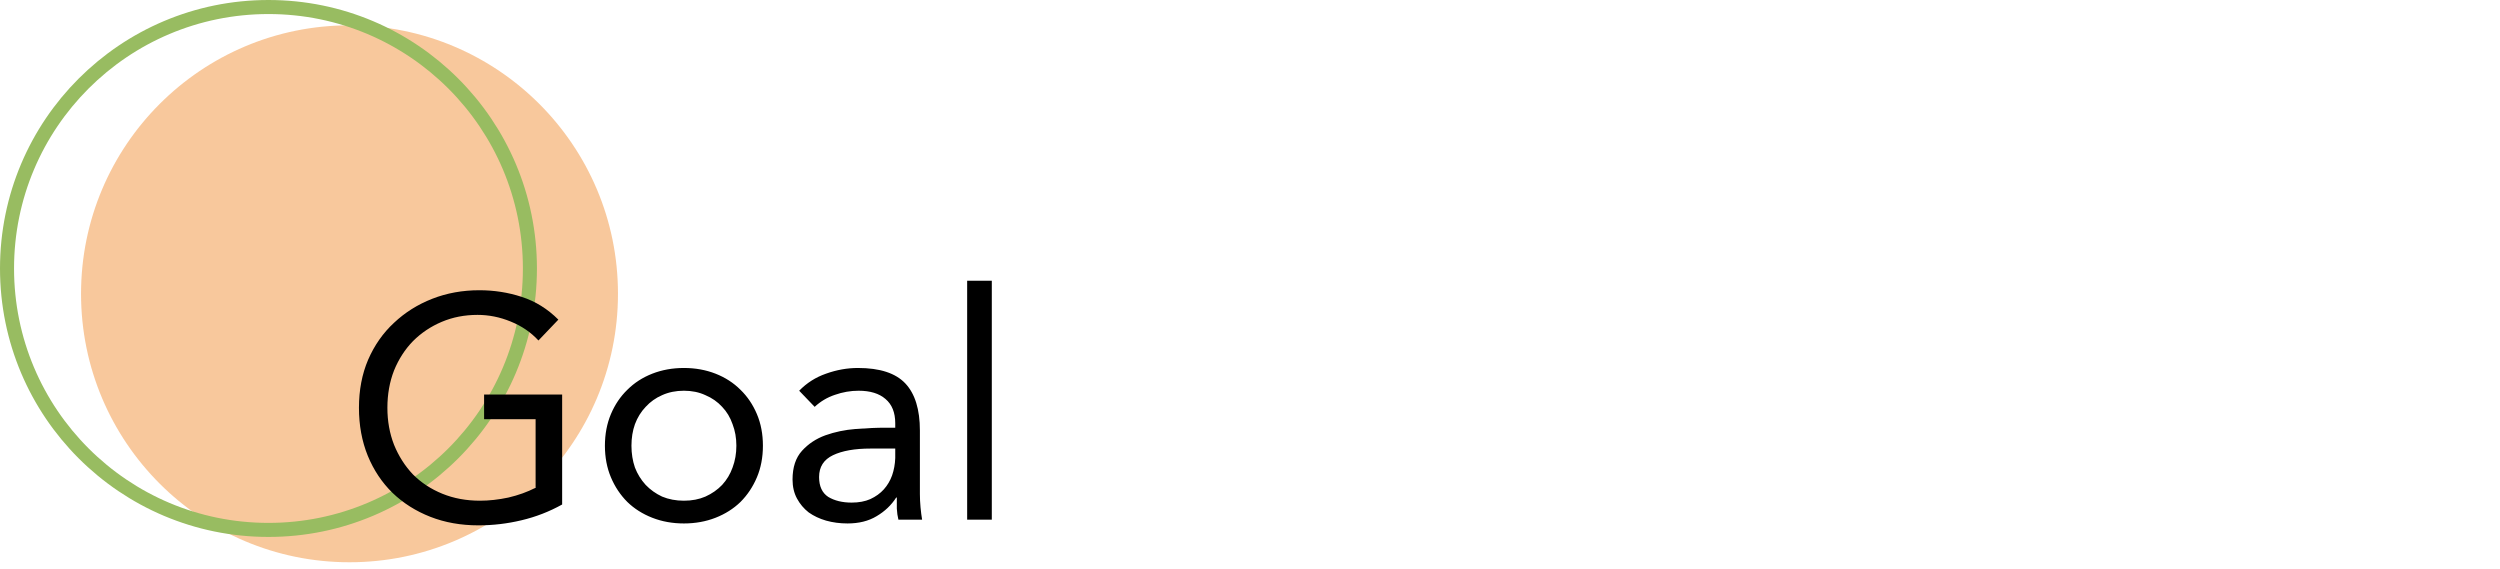
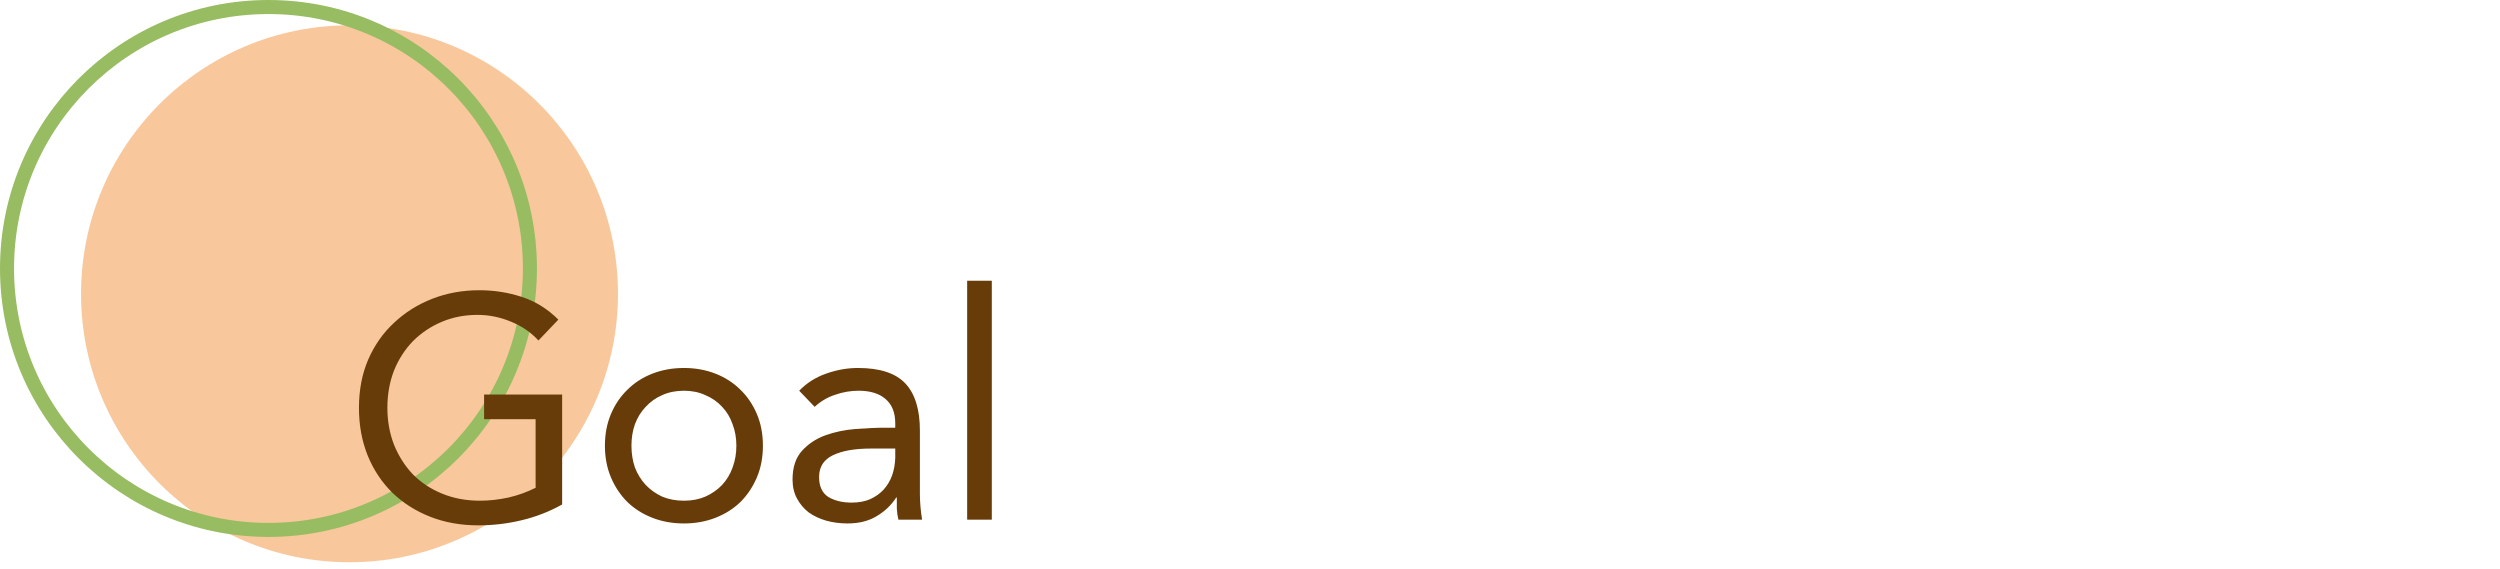
<svg xmlns="http://www.w3.org/2000/svg" width="356" height="81" viewBox="0 0 356 81" fill="none">
  <circle cx="49.77" cy="41.836" r="38.23" fill="#ED7608" fill-opacity="0.4" />
  <circle cx="38.23" cy="38.23" r="37.23" stroke="#98BC61" stroke-width="2" />
-   <path d="M80.05 71.84C78.22 72.86 76.285 73.61 74.245 74.09C72.235 74.57 70.195 74.81 68.125 74.81C65.635 74.81 63.355 74.405 61.285 73.595C59.215 72.785 57.415 71.645 55.885 70.175C54.385 68.705 53.215 66.95 52.375 64.91C51.535 62.84 51.115 60.56 51.115 58.07C51.115 55.55 51.55 53.27 52.42 51.23C53.32 49.16 54.55 47.405 56.11 45.965C57.67 44.495 59.485 43.355 61.555 42.545C63.625 41.735 65.86 41.33 68.26 41.33C70.36 41.33 72.37 41.645 74.29 42.275C76.24 42.905 77.98 43.985 79.51 45.515L76.675 48.485C75.595 47.315 74.275 46.415 72.715 45.785C71.185 45.155 69.61 44.84 67.99 44.84C66.16 44.84 64.465 45.17 62.905 45.83C61.345 46.49 59.98 47.405 58.81 48.575C57.67 49.745 56.77 51.14 56.11 52.76C55.48 54.38 55.165 56.15 55.165 58.07C55.165 59.96 55.48 61.715 56.11 63.335C56.77 64.955 57.67 66.365 58.81 67.565C59.98 68.735 61.375 69.65 62.995 70.31C64.615 70.97 66.4 71.3 68.35 71.3C69.64 71.3 70.99 71.15 72.4 70.85C73.81 70.52 75.1 70.055 76.27 69.455V59.69H68.935V56.18H80.05V71.84ZM86.139 63.47C86.139 61.82 86.424 60.32 86.994 58.97C87.564 57.62 88.344 56.465 89.334 55.505C90.324 54.515 91.509 53.75 92.889 53.21C94.269 52.67 95.769 52.4 97.389 52.4C99.009 52.4 100.509 52.67 101.889 53.21C103.269 53.75 104.454 54.515 105.444 55.505C106.434 56.465 107.214 57.62 107.784 58.97C108.354 60.32 108.639 61.82 108.639 63.47C108.639 65.12 108.354 66.62 107.784 67.97C107.214 69.32 106.434 70.49 105.444 71.48C104.454 72.44 103.269 73.19 101.889 73.73C100.509 74.27 99.009 74.54 97.389 74.54C95.769 74.54 94.269 74.27 92.889 73.73C91.509 73.19 90.324 72.44 89.334 71.48C88.344 70.49 87.564 69.32 86.994 67.97C86.424 66.62 86.139 65.12 86.139 63.47ZM89.919 63.47C89.919 64.58 90.084 65.615 90.414 66.575C90.774 67.505 91.284 68.33 91.944 69.05C92.604 69.74 93.384 70.295 94.284 70.715C95.214 71.105 96.249 71.3 97.389 71.3C98.529 71.3 99.549 71.105 100.449 70.715C101.379 70.295 102.174 69.74 102.834 69.05C103.494 68.33 103.989 67.505 104.319 66.575C104.679 65.615 104.859 64.58 104.859 63.47C104.859 62.36 104.679 61.34 104.319 60.41C103.989 59.45 103.494 58.625 102.834 57.935C102.174 57.215 101.379 56.66 100.449 56.27C99.549 55.85 98.529 55.64 97.389 55.64C96.249 55.64 95.214 55.85 94.284 56.27C93.384 56.66 92.604 57.215 91.944 57.935C91.284 58.625 90.774 59.45 90.414 60.41C90.084 61.34 89.919 62.36 89.919 63.47ZM113.803 55.64C114.883 54.53 116.158 53.72 117.628 53.21C119.128 52.67 120.643 52.4 122.173 52.4C125.293 52.4 127.543 53.135 128.923 54.605C130.303 56.075 130.993 58.31 130.993 61.31V70.355C130.993 70.955 131.023 71.585 131.083 72.245C131.143 72.875 131.218 73.46 131.308 74H127.933C127.813 73.52 127.738 72.995 127.708 72.425C127.708 71.825 127.708 71.3 127.708 70.85H127.618C126.928 71.93 125.998 72.815 124.828 73.505C123.688 74.195 122.308 74.54 120.688 74.54C119.608 74.54 118.588 74.405 117.628 74.135C116.698 73.865 115.873 73.475 115.153 72.965C114.463 72.425 113.908 71.765 113.488 70.985C113.068 70.205 112.858 69.305 112.858 68.285C112.858 66.545 113.308 65.18 114.208 64.19C115.108 63.2 116.218 62.465 117.538 61.985C118.888 61.505 120.328 61.205 121.858 61.085C123.418 60.965 124.843 60.905 126.133 60.905H127.483V60.275C127.483 58.745 127.018 57.59 126.088 56.81C125.188 56.03 123.913 55.64 122.263 55.64C121.123 55.64 119.998 55.835 118.888 56.225C117.808 56.585 116.848 57.155 116.008 57.935L113.803 55.64ZM123.973 63.875C121.723 63.875 119.938 64.19 118.618 64.82C117.298 65.45 116.638 66.485 116.638 67.925C116.638 69.245 117.073 70.19 117.943 70.76C118.843 71.3 119.953 71.57 121.273 71.57C122.293 71.57 123.178 71.405 123.928 71.075C124.708 70.715 125.353 70.25 125.863 69.68C126.373 69.11 126.763 68.45 127.033 67.7C127.303 66.92 127.453 66.095 127.483 65.225V63.875H123.973ZM137.723 39.98H141.233V74H137.723V39.98Z" fill="black" />
+   <path d="M80.05 71.84C78.22 72.86 76.285 73.61 74.245 74.09C72.235 74.57 70.195 74.81 68.125 74.81C65.635 74.81 63.355 74.405 61.285 73.595C59.215 72.785 57.415 71.645 55.885 70.175C54.385 68.705 53.215 66.95 52.375 64.91C51.535 62.84 51.115 60.56 51.115 58.07C51.115 55.55 51.55 53.27 52.42 51.23C53.32 49.16 54.55 47.405 56.11 45.965C57.67 44.495 59.485 43.355 61.555 42.545C63.625 41.735 65.86 41.33 68.26 41.33C70.36 41.33 72.37 41.645 74.29 42.275C76.24 42.905 77.98 43.985 79.51 45.515L76.675 48.485C75.595 47.315 74.275 46.415 72.715 45.785C71.185 45.155 69.61 44.84 67.99 44.84C66.16 44.84 64.465 45.17 62.905 45.83C61.345 46.49 59.98 47.405 58.81 48.575C57.67 49.745 56.77 51.14 56.11 52.76C55.48 54.38 55.165 56.15 55.165 58.07C55.165 59.96 55.48 61.715 56.11 63.335C56.77 64.955 57.67 66.365 58.81 67.565C59.98 68.735 61.375 69.65 62.995 70.31C64.615 70.97 66.4 71.3 68.35 71.3C69.64 71.3 70.99 71.15 72.4 70.85C73.81 70.52 75.1 70.055 76.27 69.455V59.69H68.935V56.18H80.05V71.84ZM86.139 63.47C86.139 61.82 86.424 60.32 86.994 58.97C87.564 57.62 88.344 56.465 89.334 55.505C90.324 54.515 91.509 53.75 92.889 53.21C94.269 52.67 95.769 52.4 97.389 52.4C99.009 52.4 100.509 52.67 101.889 53.21C103.269 53.75 104.454 54.515 105.444 55.505C106.434 56.465 107.214 57.62 107.784 58.97C108.354 60.32 108.639 61.82 108.639 63.47C108.639 65.12 108.354 66.62 107.784 67.97C107.214 69.32 106.434 70.49 105.444 71.48C104.454 72.44 103.269 73.19 101.889 73.73C100.509 74.27 99.009 74.54 97.389 74.54C95.769 74.54 94.269 74.27 92.889 73.73C91.509 73.19 90.324 72.44 89.334 71.48C88.344 70.49 87.564 69.32 86.994 67.97C86.424 66.62 86.139 65.12 86.139 63.47ZM89.919 63.47C89.919 64.58 90.084 65.615 90.414 66.575C90.774 67.505 91.284 68.33 91.944 69.05C92.604 69.74 93.384 70.295 94.284 70.715C95.214 71.105 96.249 71.3 97.389 71.3C98.529 71.3 99.549 71.105 100.449 70.715C101.379 70.295 102.174 69.74 102.834 69.05C103.494 68.33 103.989 67.505 104.319 66.575C104.679 65.615 104.859 64.58 104.859 63.47C104.859 62.36 104.679 61.34 104.319 60.41C103.989 59.45 103.494 58.625 102.834 57.935C102.174 57.215 101.379 56.66 100.449 56.27C99.549 55.85 98.529 55.64 97.389 55.64C96.249 55.64 95.214 55.85 94.284 56.27C93.384 56.66 92.604 57.215 91.944 57.935C91.284 58.625 90.774 59.45 90.414 60.41C90.084 61.34 89.919 62.36 89.919 63.47ZM113.803 55.64C114.883 54.53 116.158 53.72 117.628 53.21C119.128 52.67 120.643 52.4 122.173 52.4C125.293 52.4 127.543 53.135 128.923 54.605C130.303 56.075 130.993 58.31 130.993 61.31V70.355C130.993 70.955 131.023 71.585 131.083 72.245C131.143 72.875 131.218 73.46 131.308 74H127.933C127.813 73.52 127.738 72.995 127.708 72.425C127.708 71.825 127.708 71.3 127.708 70.85H127.618C126.928 71.93 125.998 72.815 124.828 73.505C123.688 74.195 122.308 74.54 120.688 74.54C119.608 74.54 118.588 74.405 117.628 74.135C116.698 73.865 115.873 73.475 115.153 72.965C114.463 72.425 113.908 71.765 113.488 70.985C113.068 70.205 112.858 69.305 112.858 68.285C112.858 66.545 113.308 65.18 114.208 64.19C115.108 63.2 116.218 62.465 117.538 61.985C118.888 61.505 120.328 61.205 121.858 61.085C123.418 60.965 124.843 60.905 126.133 60.905H127.483V60.275C127.483 58.745 127.018 57.59 126.088 56.81C125.188 56.03 123.913 55.64 122.263 55.64C121.123 55.64 119.998 55.835 118.888 56.225C117.808 56.585 116.848 57.155 116.008 57.935L113.803 55.64ZM123.973 63.875C121.723 63.875 119.938 64.19 118.618 64.82C117.298 65.45 116.638 66.485 116.638 67.925C116.638 69.245 117.073 70.19 117.943 70.76C118.843 71.3 119.953 71.57 121.273 71.57C122.293 71.57 123.178 71.405 123.928 71.075C124.708 70.715 125.353 70.25 125.863 69.68C126.373 69.11 126.763 68.45 127.033 67.7C127.303 66.92 127.453 66.095 127.483 65.225V63.875H123.973ZM137.723 39.98H141.233V74H137.723V39.98Z" fill="#683C09" />
</svg>
